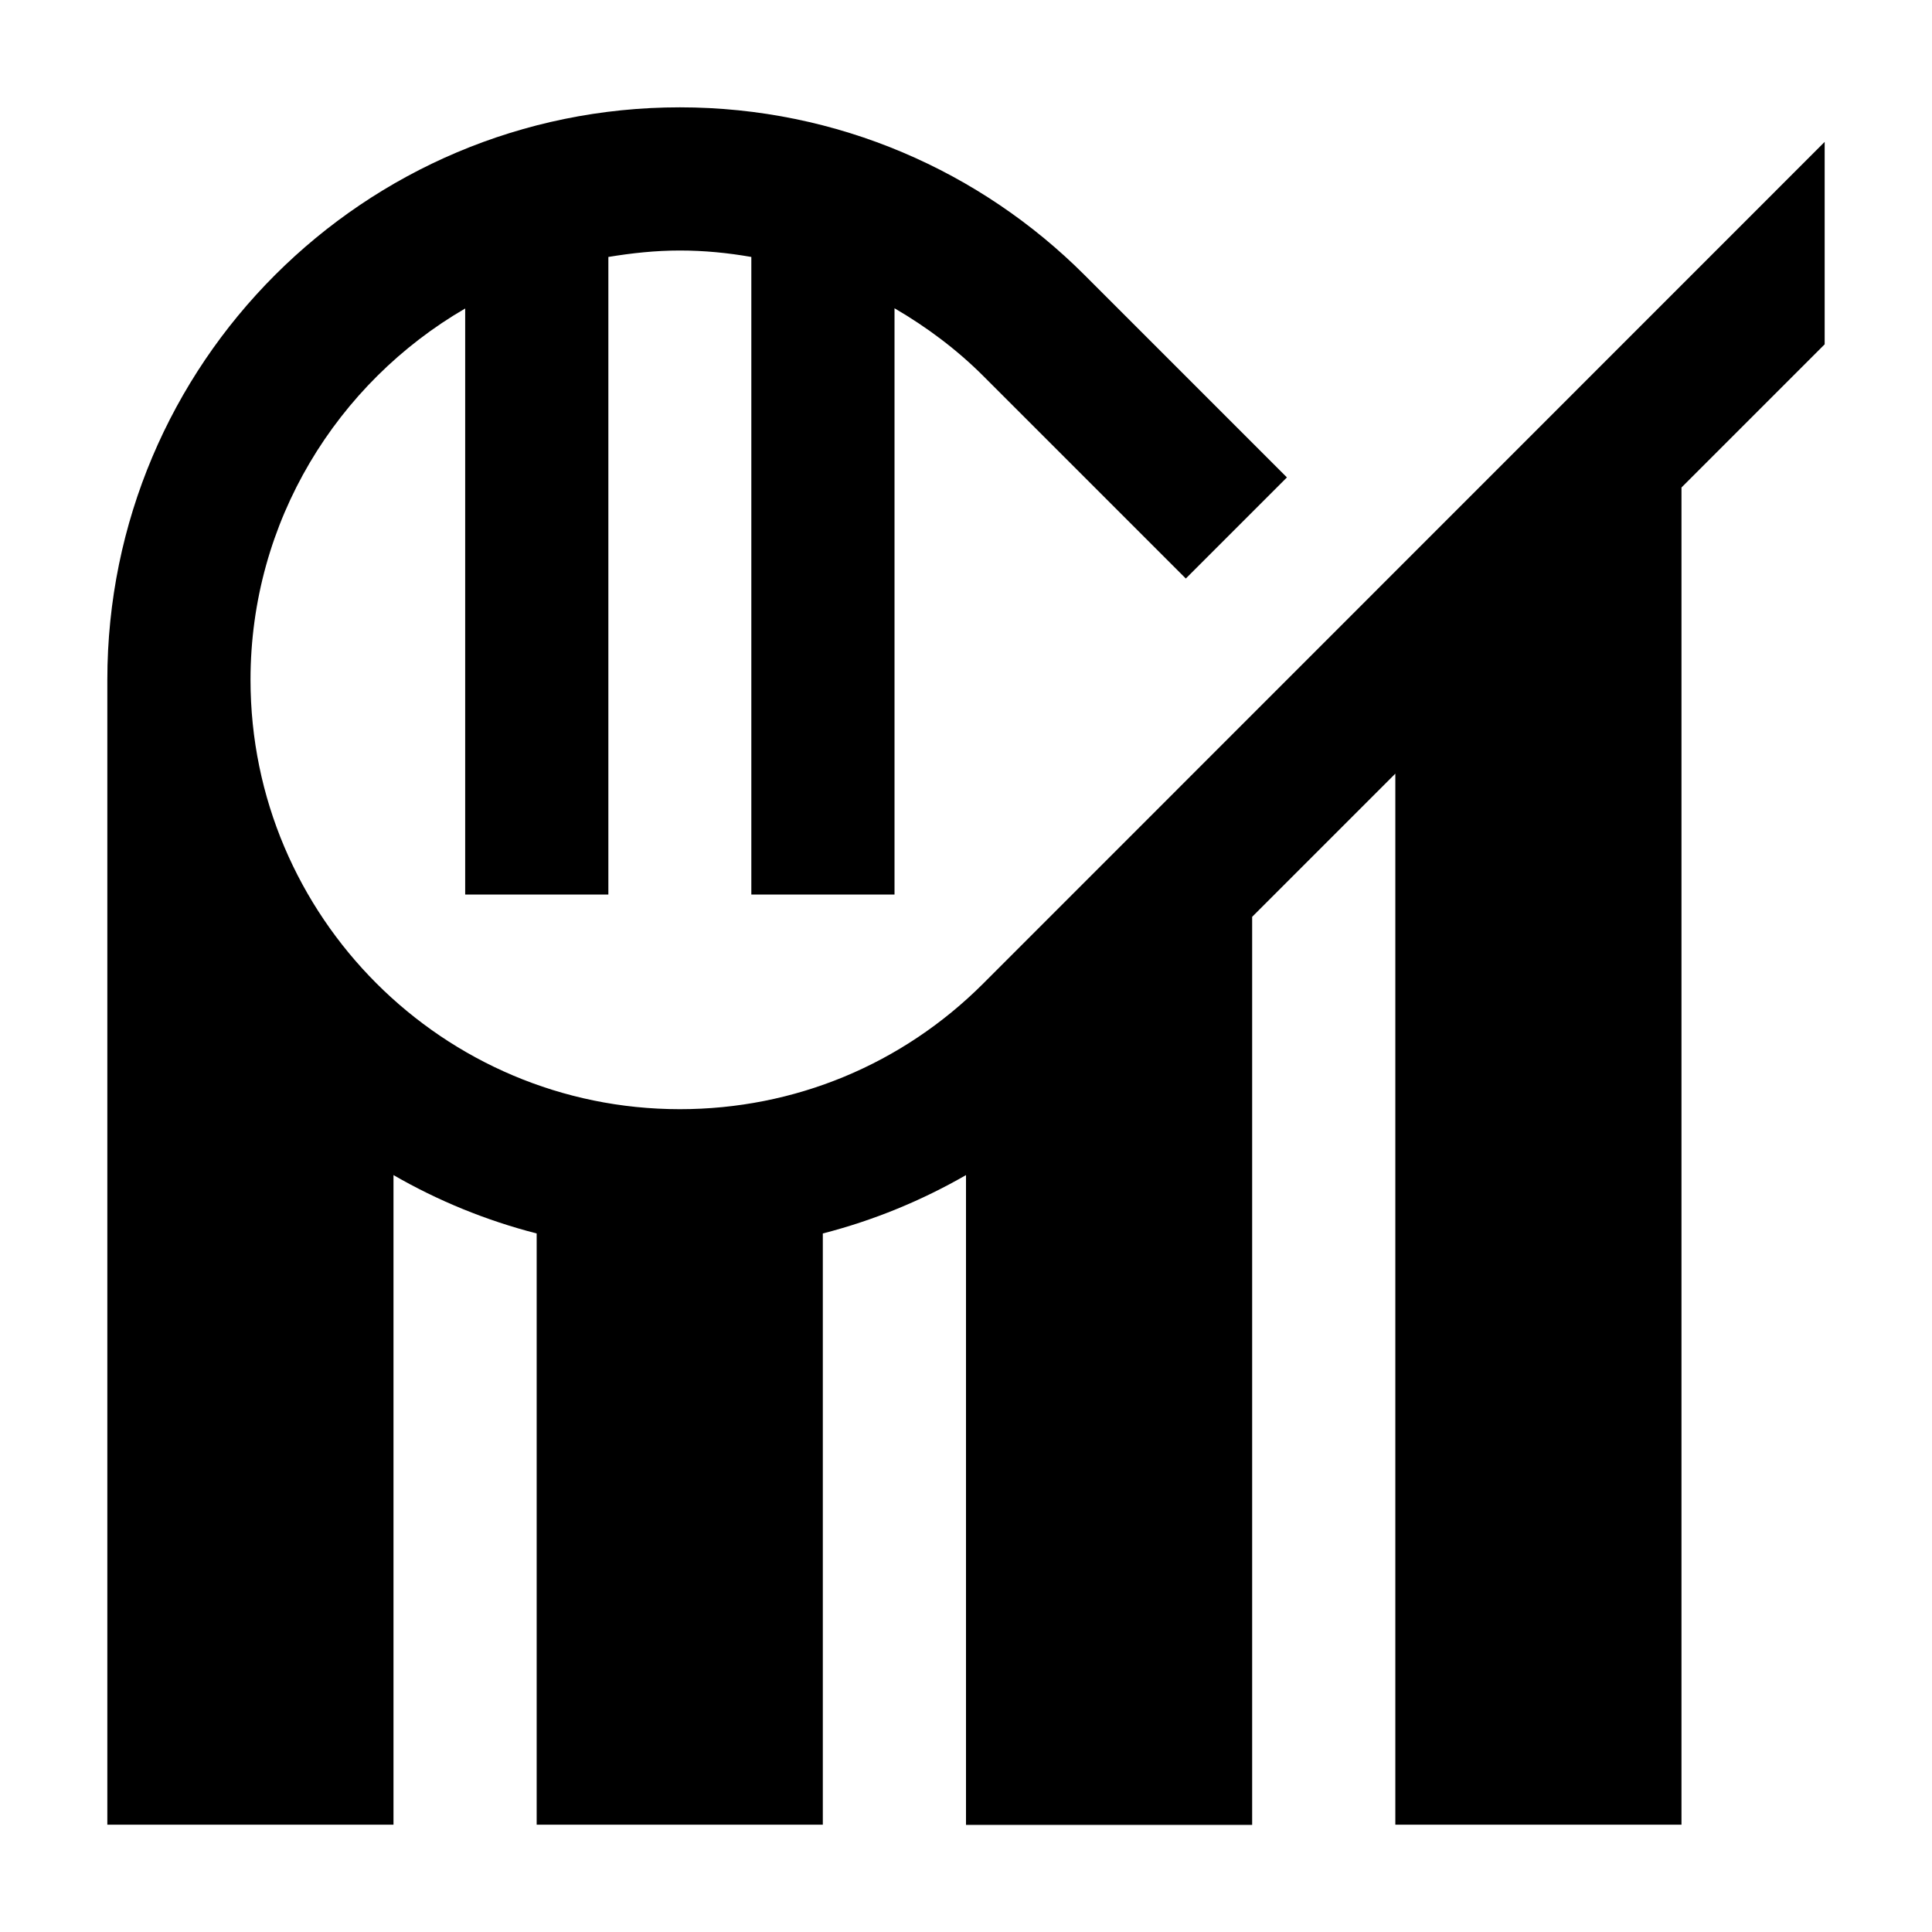
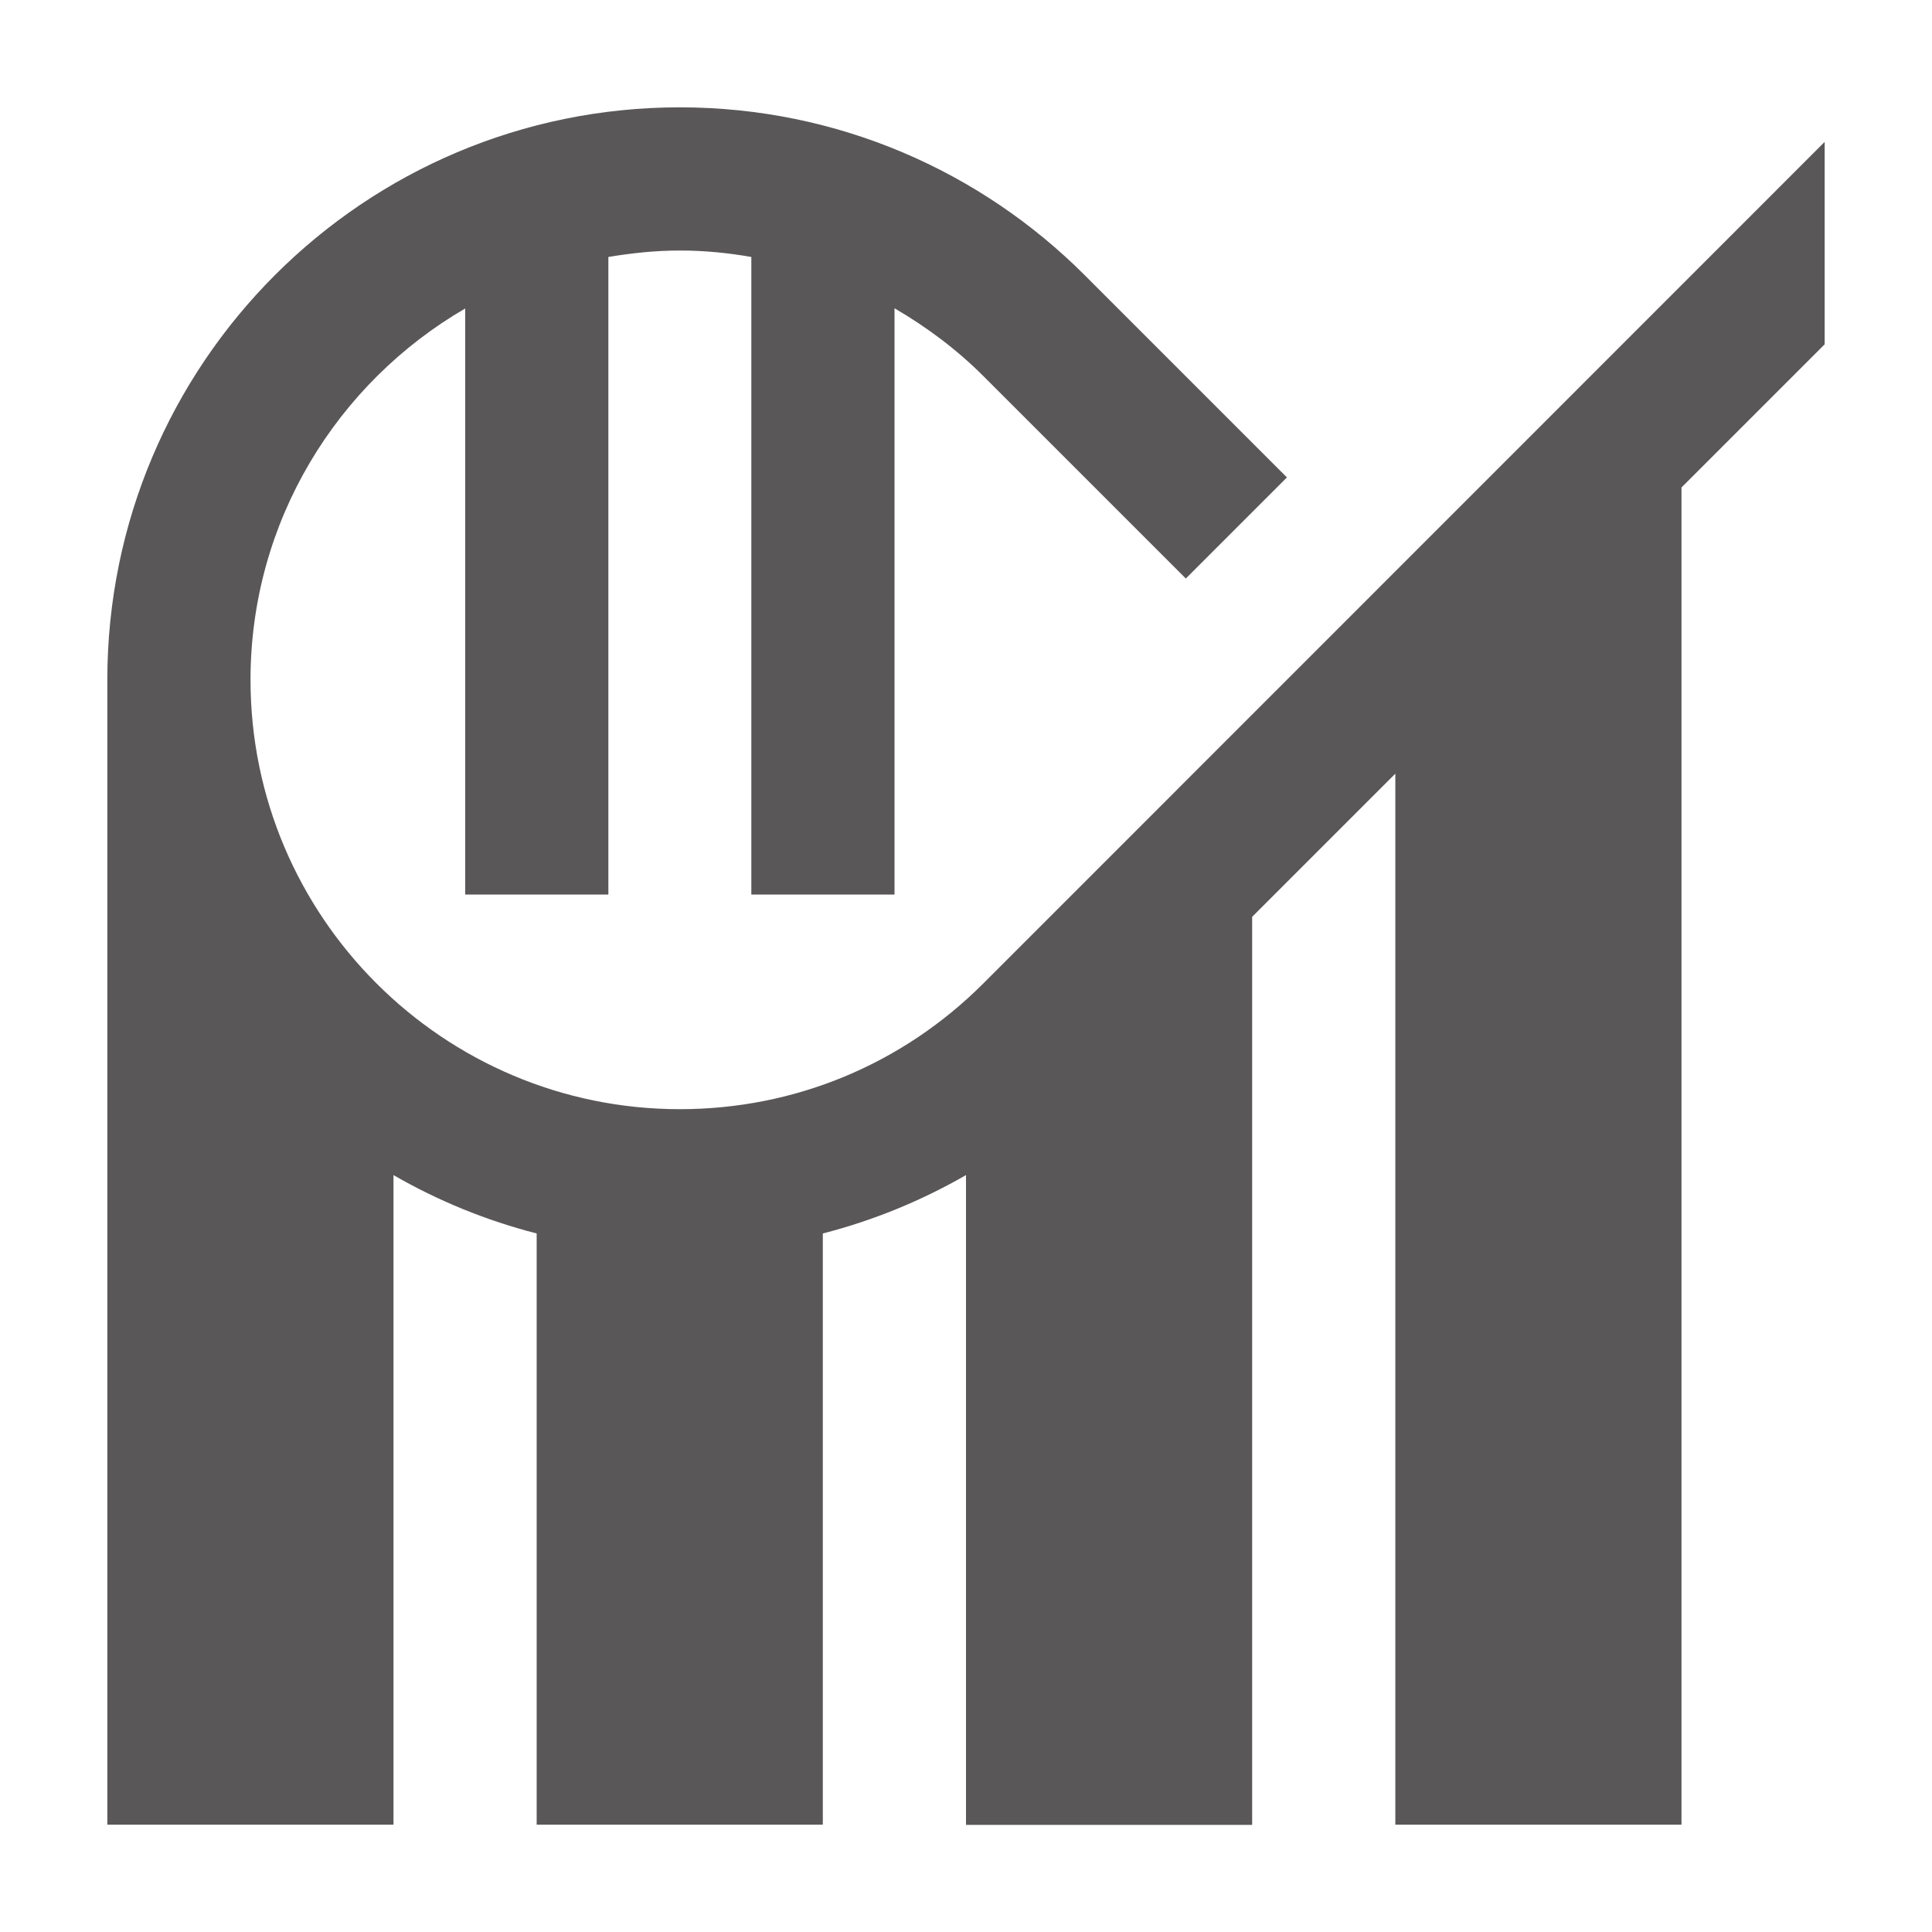
<svg xmlns="http://www.w3.org/2000/svg" id="_イヤー_2" width="90" height="90" viewBox="0 0 90 90">
  <defs>
-     <style>.cls-1{fill:none;}.cls-2{fill:#e8c1e1;}.cls-3{fill:#fff948;}.cls-4{fill:url(#_規パターン_4);}.cls-5{fill:url(#_規パターン_2);}</style>
-     <pattern id="_規パターン_4" x="0" y="0" width="160" height="160" patternTransform="translate(-13929.01 -2181.3) scale(.14 -.14)" patternUnits="userSpaceOnUse" viewBox="0 0 160 160">
+     <style>.cls-1{fill:none;}.cls-2{fill:#e8c1e1;}.cls-3{fill:#fff948;}.cls-4{fill:#595757;}.cls-5{fill:url(#_規パターン_4);}.cls-6{fill:url(#_規パターン_2);}</style>
+     <pattern id="_規パターン_4" x="0" y="0" width="160" height="160" patternTransform="translate(-20935.43 -4722.52) scale(.14)" patternUnits="userSpaceOnUse" viewBox="0 0 160 160">
      <g>
        <rect class="cls-1" width="160" height="160" />
        <g>
          <rect class="cls-1" width="160" height="160" />
-           <circle class="cls-2" cx="160" cy="40" r="25" />
-           <circle class="cls-2" cx="80" r="25" />
-           <circle class="cls-2" cy="40" r="25" />
-           <circle class="cls-2" cx="160" cy="120" r="25" />
-           <circle class="cls-2" cx="80" cy="80" r="25" />
-           <circle class="cls-2" cy="120" r="25" />
-           <circle class="cls-2" cx="80" cy="160" r="25" />
+           <g>
+             <rect class="cls-1" width="160" height="160" />
+             <circle class="cls-2" cx="160" cy="120" r="25" />
+             <circle class="cls-2" cx="80" cy="160" r="25" />
+             <circle class="cls-2" cy="120" r="25" />
+             <circle class="cls-2" cx="160" cy="40" r="25" />
+             <circle class="cls-2" cx="80" cy="80" r="25" />
+             <circle class="cls-2" cy="40" r="25" />
+             <circle class="cls-2" cx="80" r="25" />
+           </g>
        </g>
      </g>
    </pattern>
-     <pattern id="_規パターン_2" x="0" y="0" width="140" height="140" patternTransform="translate(-13739.59 -2151.85) scale(.14 -.14)" patternUnits="userSpaceOnUse" viewBox="0 0 140 140">
+     <pattern id="_規パターン_2" x="0" y="0" width="140" height="140" patternTransform="translate(-20746.01 -4751.97) scale(.14)" patternUnits="userSpaceOnUse" viewBox="0 0 140 140">
      <g>
        <rect class="cls-1" width="140" height="140" />
        <g>
          <rect class="cls-1" width="140" height="140" />
-           <circle class="cls-3" cx="140" cy="35" r="25" />
-           <circle class="cls-3" cx="70" r="25" />
-           <circle class="cls-3" cy="35" r="25" />
-           <circle class="cls-3" cx="140" cy="105" r="25" />
-           <circle class="cls-3" cx="70" cy="70" r="25" />
-           <circle class="cls-3" cy="105" r="25" />
-           <circle class="cls-3" cx="70" cy="140" r="25" />
+           <g>
+             <rect class="cls-1" width="140" height="140" />
+             <circle class="cls-3" cx="140" cy="105" r="25" />
+             <circle class="cls-3" cx="70" cy="140" r="25" />
+             <circle class="cls-3" cy="105" r="25" />
+             <circle class="cls-3" cx="140" cy="35" r="25" />
+             <circle class="cls-3" cx="70" cy="70" r="25" />
+             <circle class="cls-3" cy="35" r="25" />
+             <circle class="cls-3" cx="70" r="25" />
+           </g>
        </g>
      </g>
    </pattern>
  </defs>
-   <g id="_イヤー_1のコピー">
-     <g id="dot">
-       <rect id="dot1" class="cls-4" width="60" height="54.64" />
+   <g id="_イヤー_2-2">
+     <g id="_イヤー_1のコピー">
+       <g id="dot">
+         <rect id="dot1" class="cls-5" width="60" height="54.64" />
+       </g>
+       <g id="dot-2">
+         <rect id="dot2" class="cls-6" x="30" y="35.36" width="60" height="54.64" />
+       </g>
+       <path class="cls-4" d="M85,6.61L45.81,45.81c-3.78,3.78-8.8,5.86-14.14,5.86-11.03,0-20-8.97-20-20,0-7.38,4.03-13.83,10-17.3v27.3h6.67V11.97c1.09-.18,2.19-.3,3.33-.3s2.24,.11,3.33,.3v29.7h6.67V14.36c1.49,.87,2.89,1.91,4.14,3.16l9.43,9.43,4.71-4.71-9.43-9.43c-4.82-4.82-11.49-7.81-18.85-7.81-14.73,0-26.67,11.94-26.67,26.67v53.33h13.33v-30.26c2.06,1.19,4.3,2.11,6.67,2.72v27.54h13.33v-27.54c2.37-.61,4.6-1.53,6.67-2.72v30.27h13.33V42.71l6.67-6.67v48.96h13.33V22.71l6.67-6.67V6.61Z" />
    </g>
-     <g id="dot-2">
-       <rect id="dot2" class="cls-5" x="30" y="35.36" width="60" height="54.64" />
-     </g>
-     <path d="M85,6.61L45.81,45.81c-3.78,3.78-8.8,5.86-14.14,5.86-11.03,0-20-8.97-20-20,0-7.38,4.03-13.83,10-17.3v27.3h6.67V11.97c1.09-.18,2.19-.3,3.33-.3s2.24,.11,3.33,.3v29.7h6.67V14.36c1.49,.87,2.89,1.91,4.14,3.16l9.43,9.43,4.71-4.71-9.43-9.43c-4.82-4.82-11.49-7.81-18.85-7.81-14.73,0-26.67,11.94-26.67,26.67v53.33h13.33v-30.26c2.06,1.19,4.3,2.11,6.67,2.72v27.54h13.33v-27.54c2.37-.61,4.6-1.53,6.67-2.72v30.27h13.33V42.71l6.67-6.67v48.96h13.33V22.71l6.67-6.67V6.61Z" />
  </g>
</svg>
